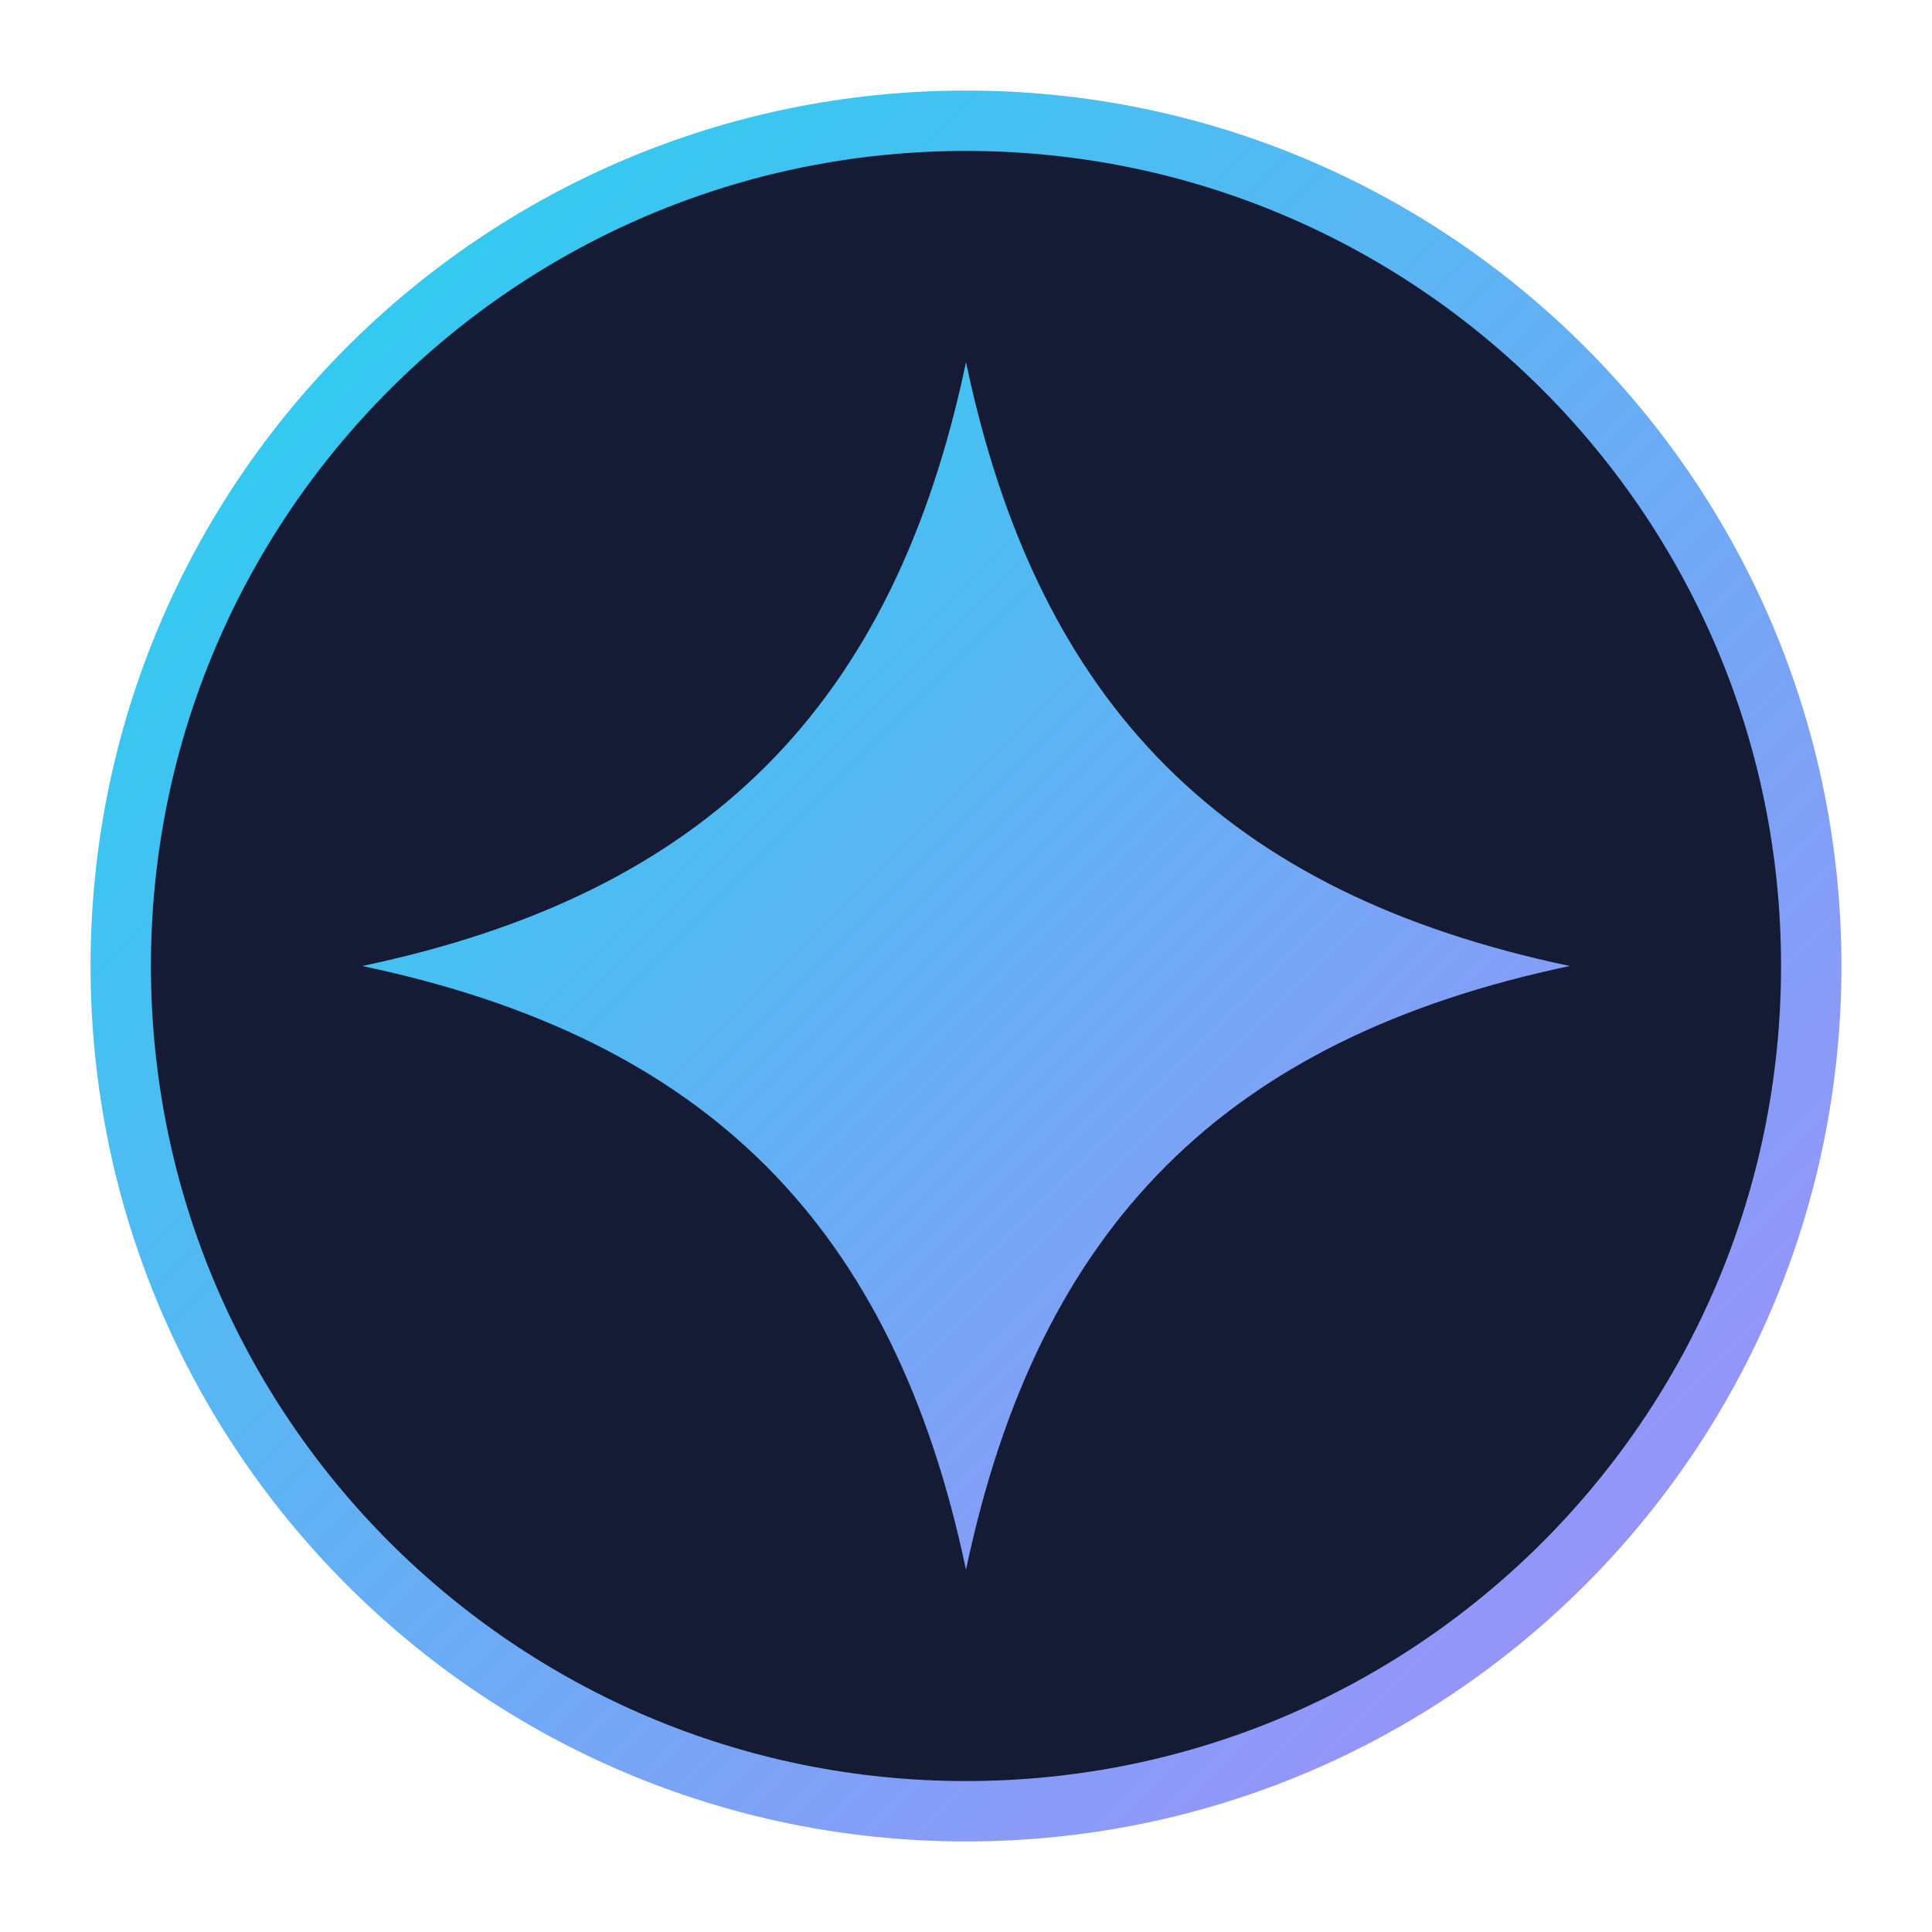
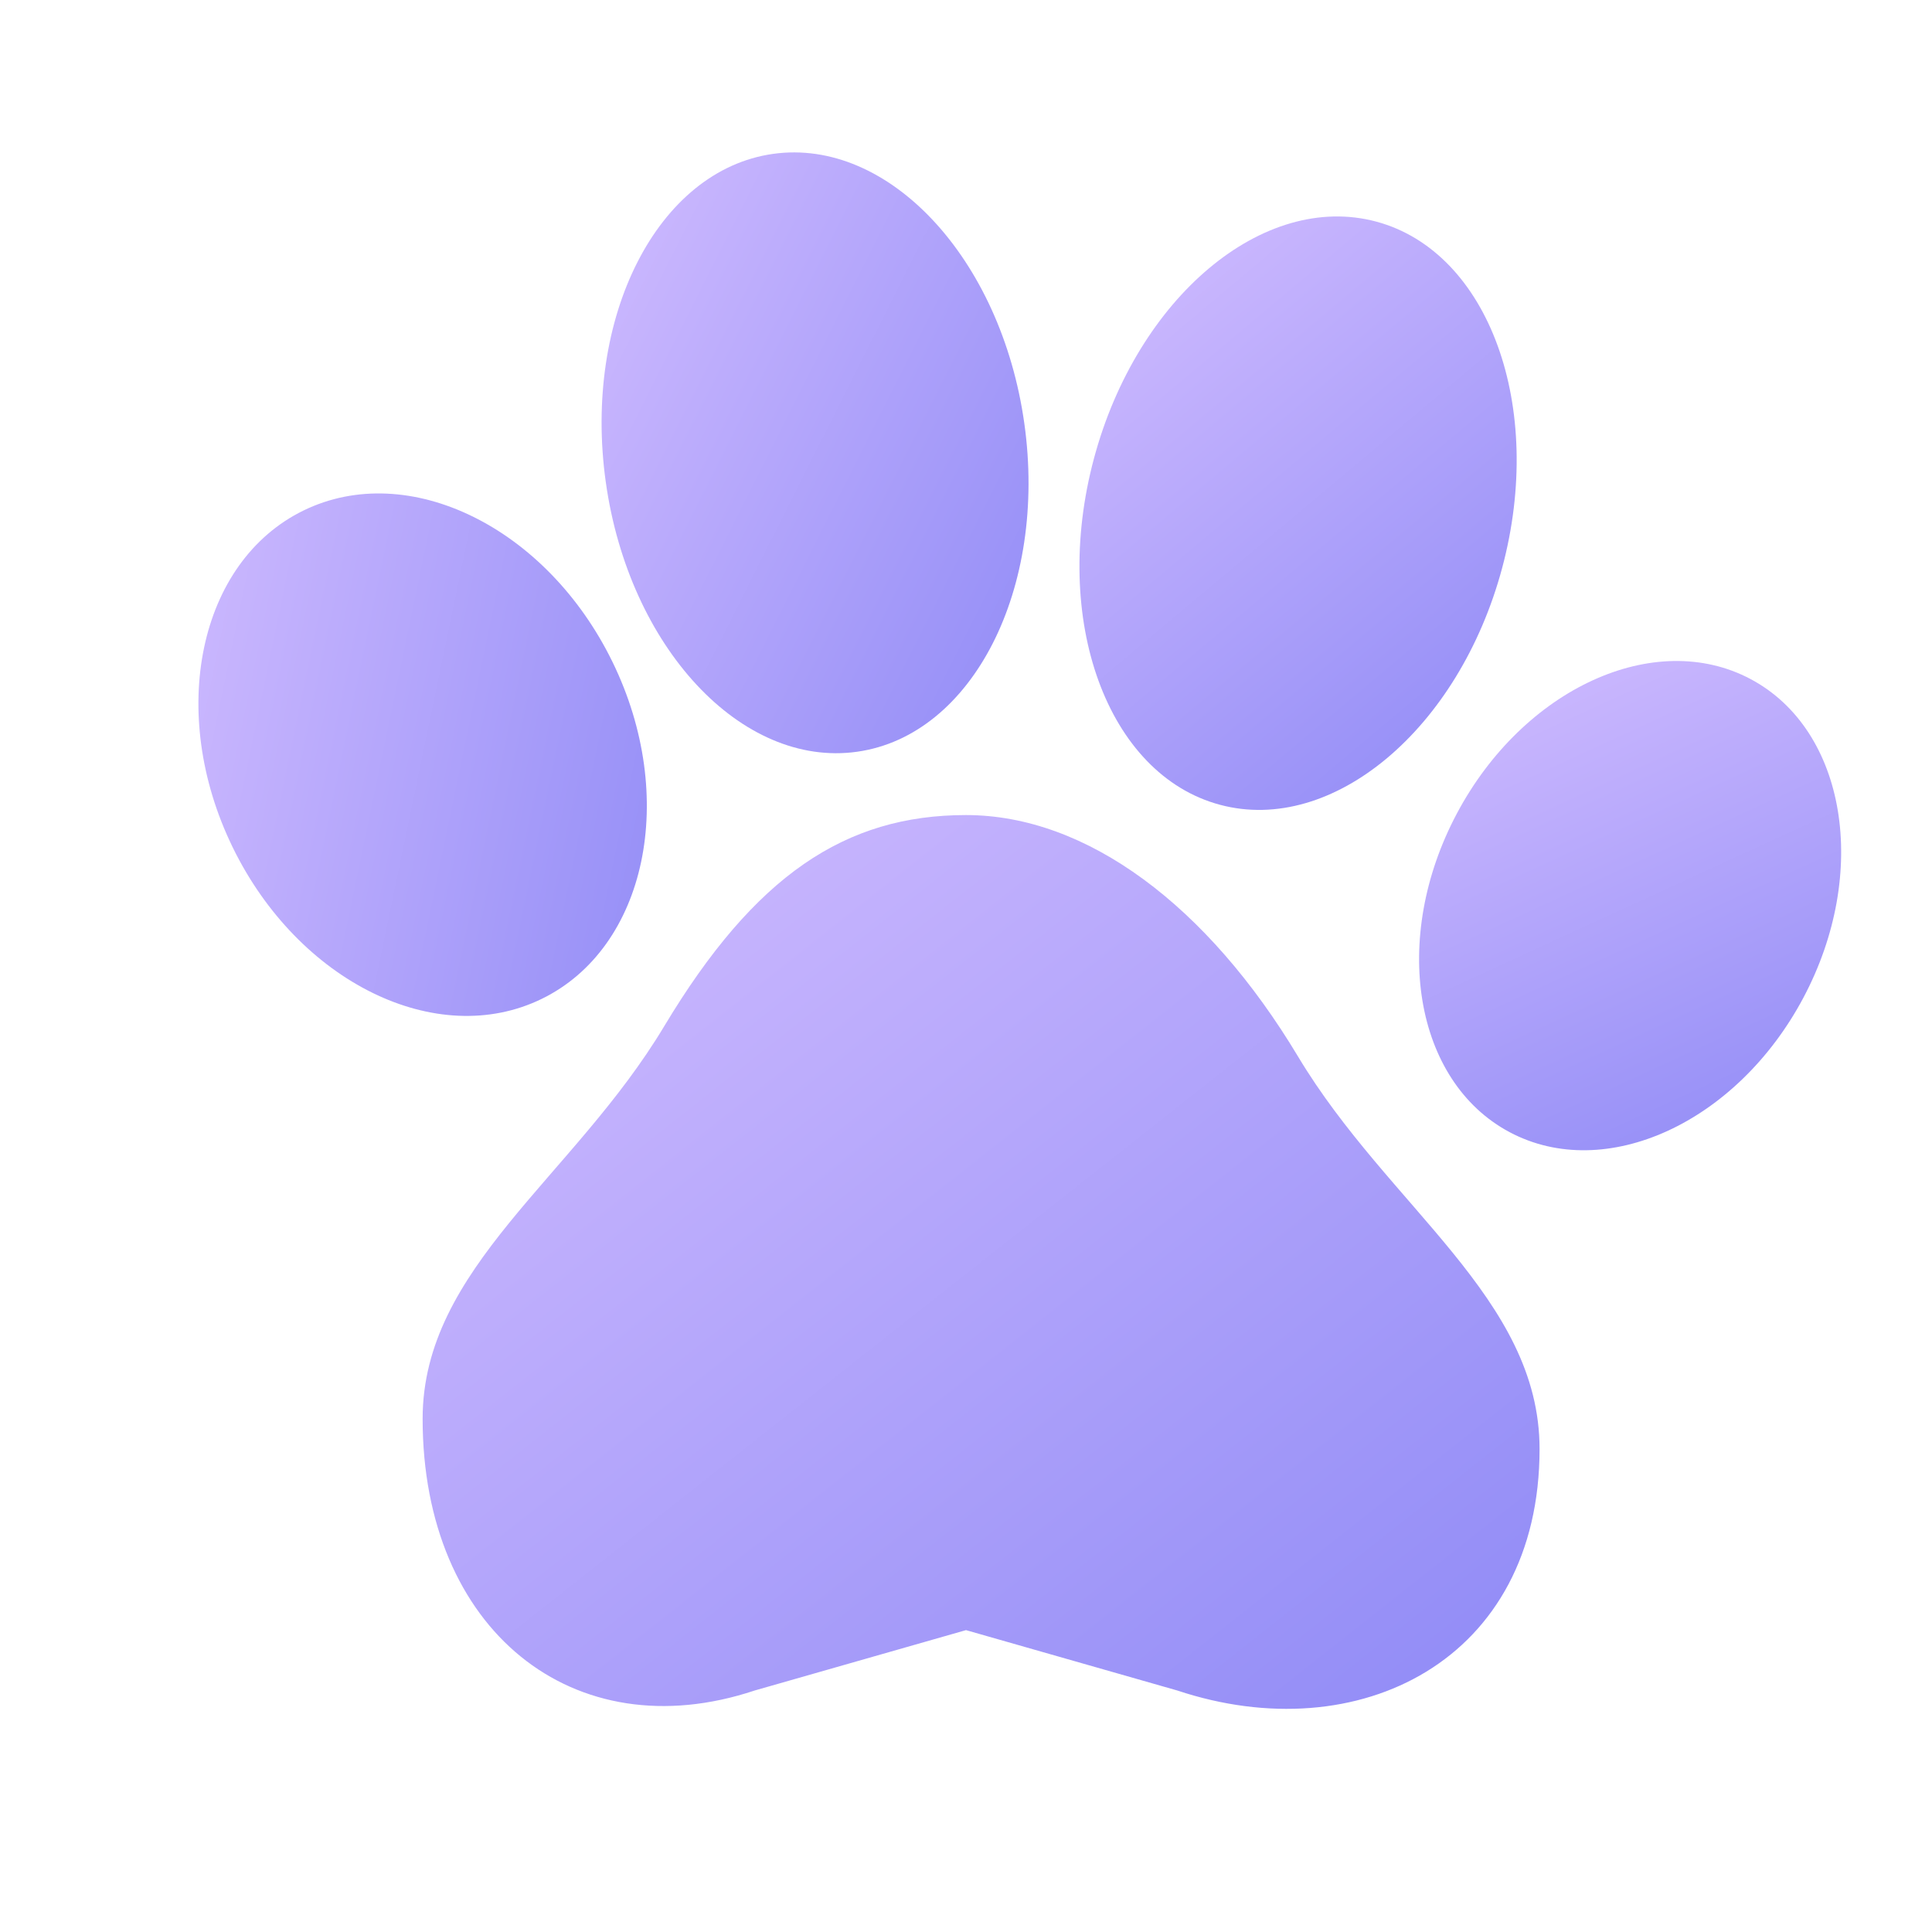
<svg xmlns="http://www.w3.org/2000/svg" viewBox="0 0 64 64" role="img" aria-labelledby="title">
  <defs>
-     <linearGradient id="n" x1="0" y1="0" x2="1" y2="1">
-       <stop stop-color="#22D3EE" />
-       <stop offset="1" stop-color="#A78BFA" />
+     <linearGradient id="nyx" x1="0" y1="0" x2="1" y2="1">
+       <stop stop-color="#D2BDFF" />
+       <stop offset="1" stop-color="#8F8AF6" />
    </linearGradient>
  </defs>
-   <circle cx="32" cy="32" r="28" fill="#151B35" stroke="url(#n)" stroke-width="2" />
-   <path d="M32 12c2.4 11.4 8.6 17.6 20 20-11.4 2.4-17.6 8.6-20 20-2.4-11.4-8.6-17.6-20-20 11.4-2.4 17.6-8.6 20-20Z" fill="url(#n)" />
+   <g fill="url(#nyx)">
+     <ellipse cx="14" cy="25" rx="7" ry="9" transform="rotate(-26 14 25)" />
+     <ellipse cx="27" cy="15" rx="7" ry="10" transform="rotate(-8 27 15)" />
+     <ellipse cx="43" cy="17" rx="7" ry="10" transform="rotate(15 43 17)" />
+     <ellipse cx="54" cy="30" rx="6.5" ry="8.5" transform="rotate(28 54 30)" />
+     <path d="M14 47c0-5 5-8 8-13 3-5 6-7 10-7s8 3 11 8c3 5 8 8 8 13 0 7-6 10-12 8l-7-2-7 2c-6 2-11-2-11-9Z" />
+   </g>
</svg>
